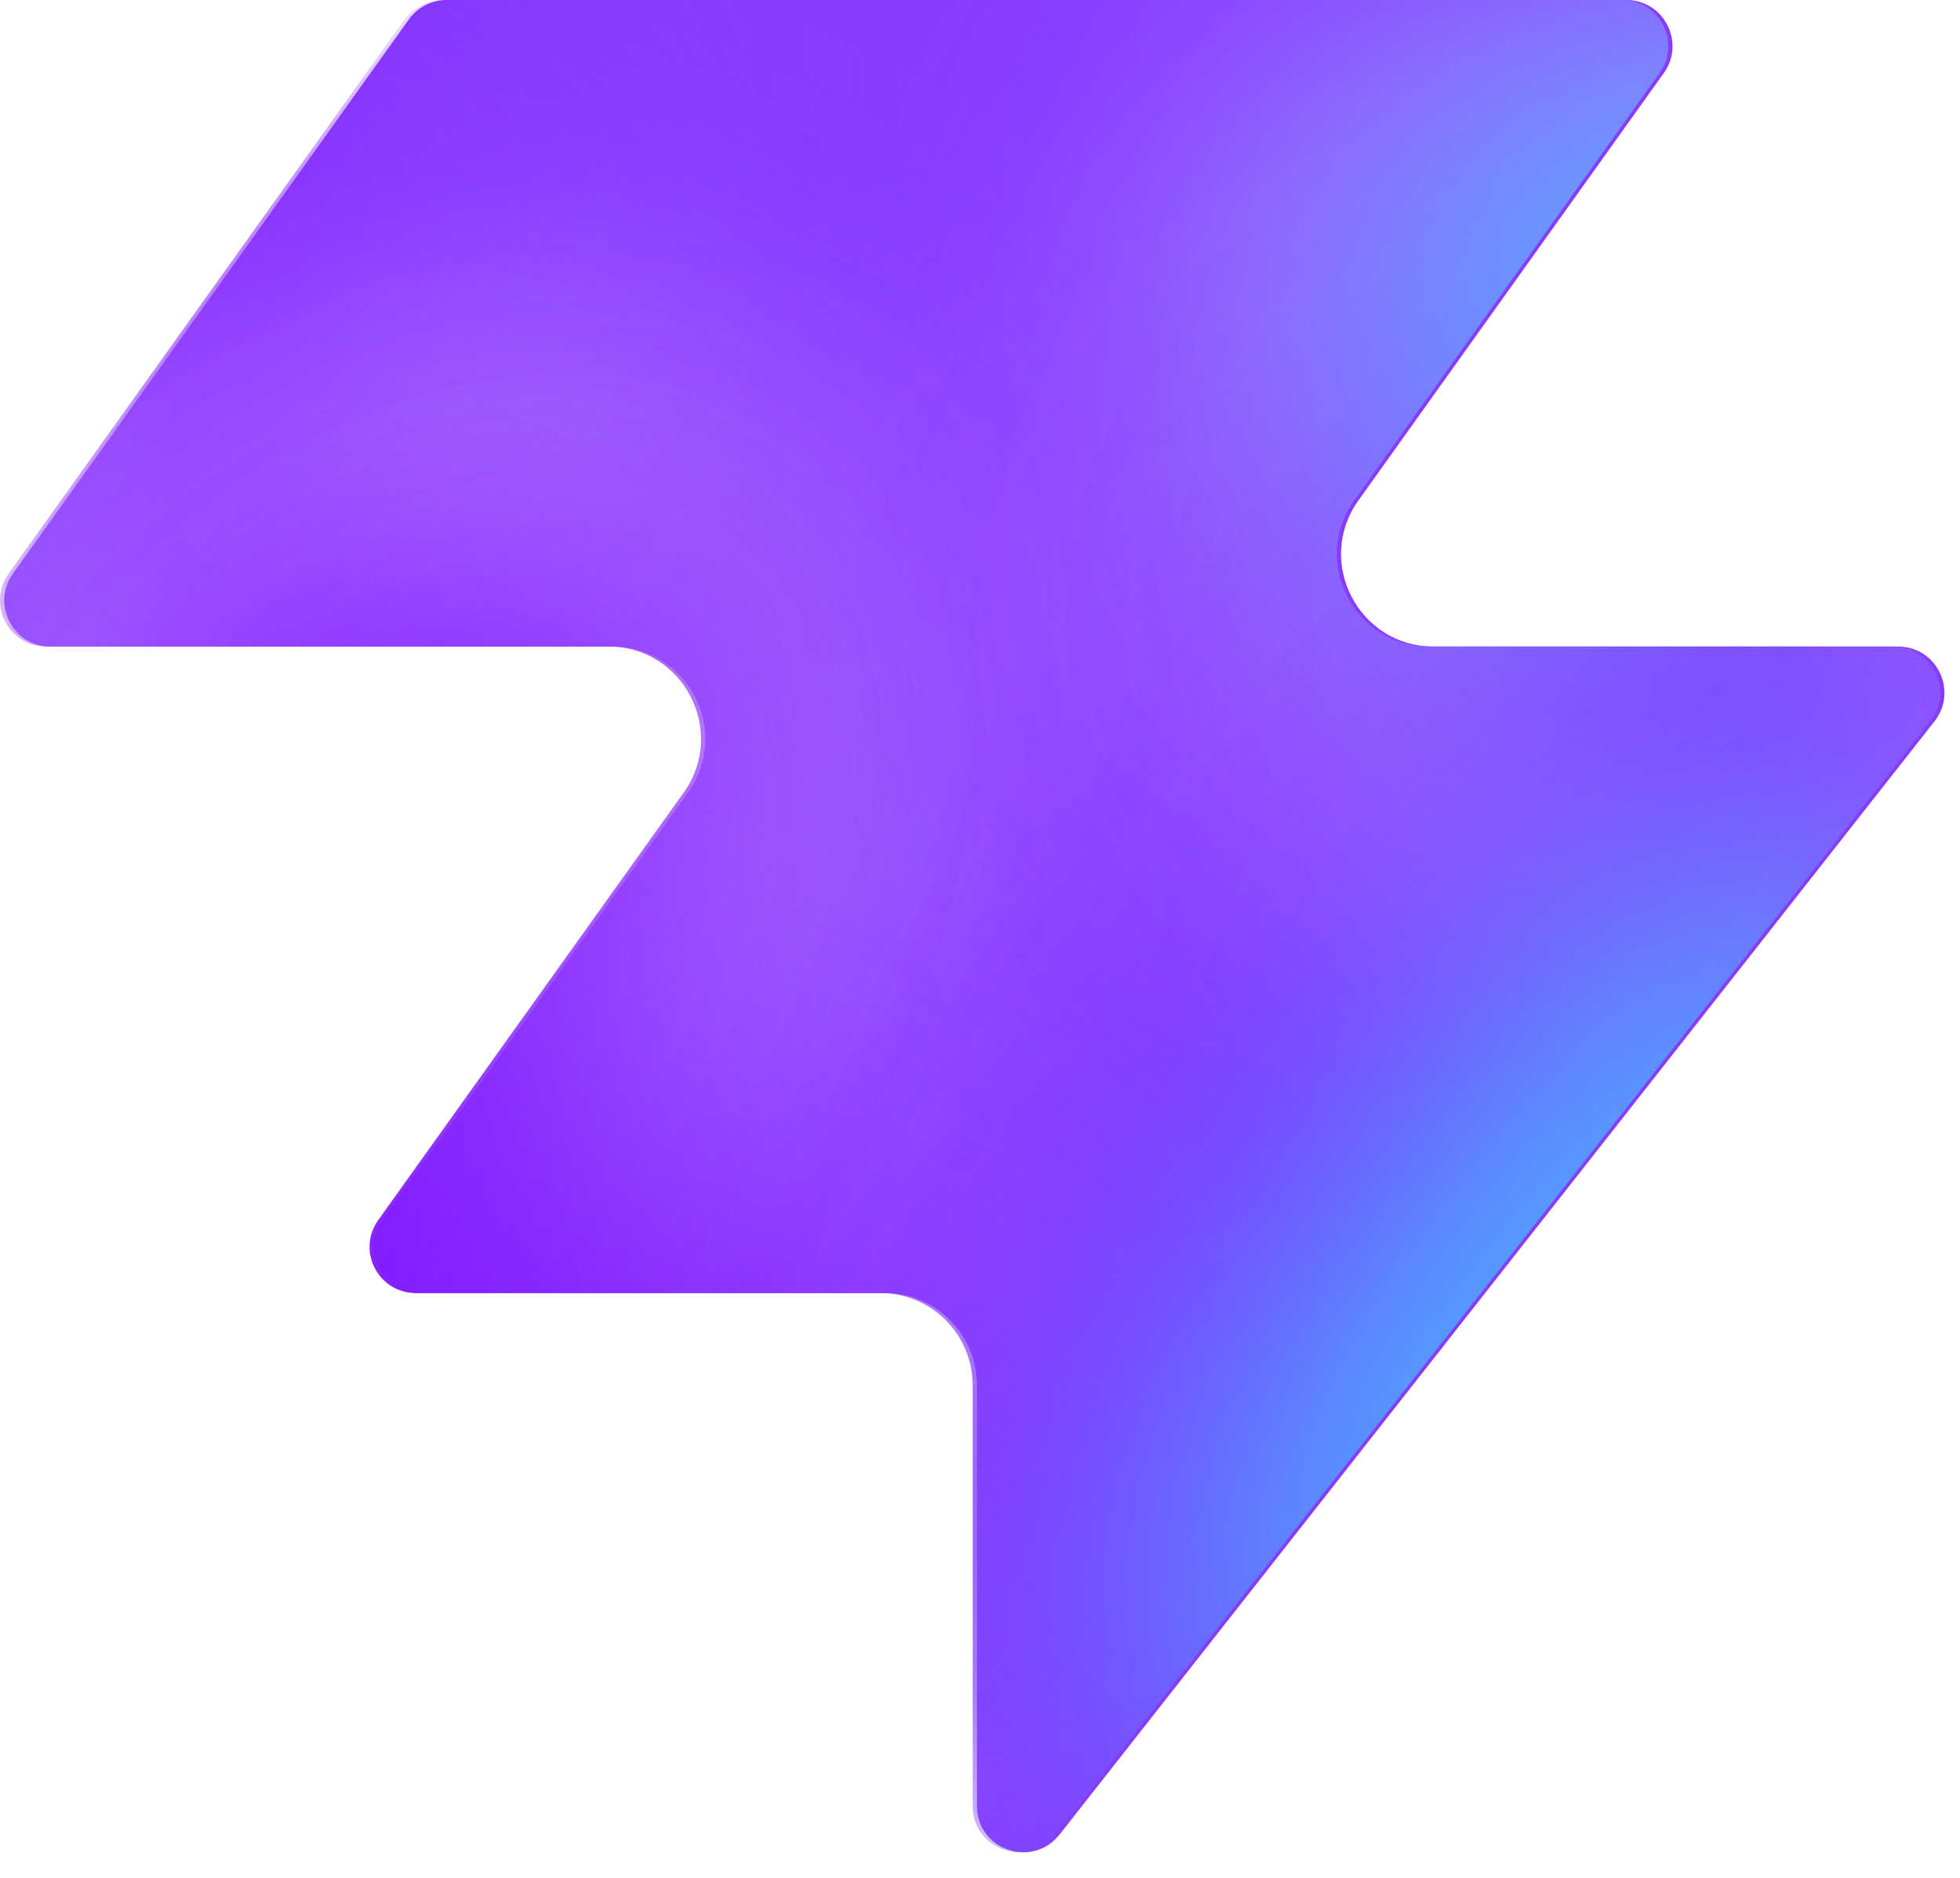
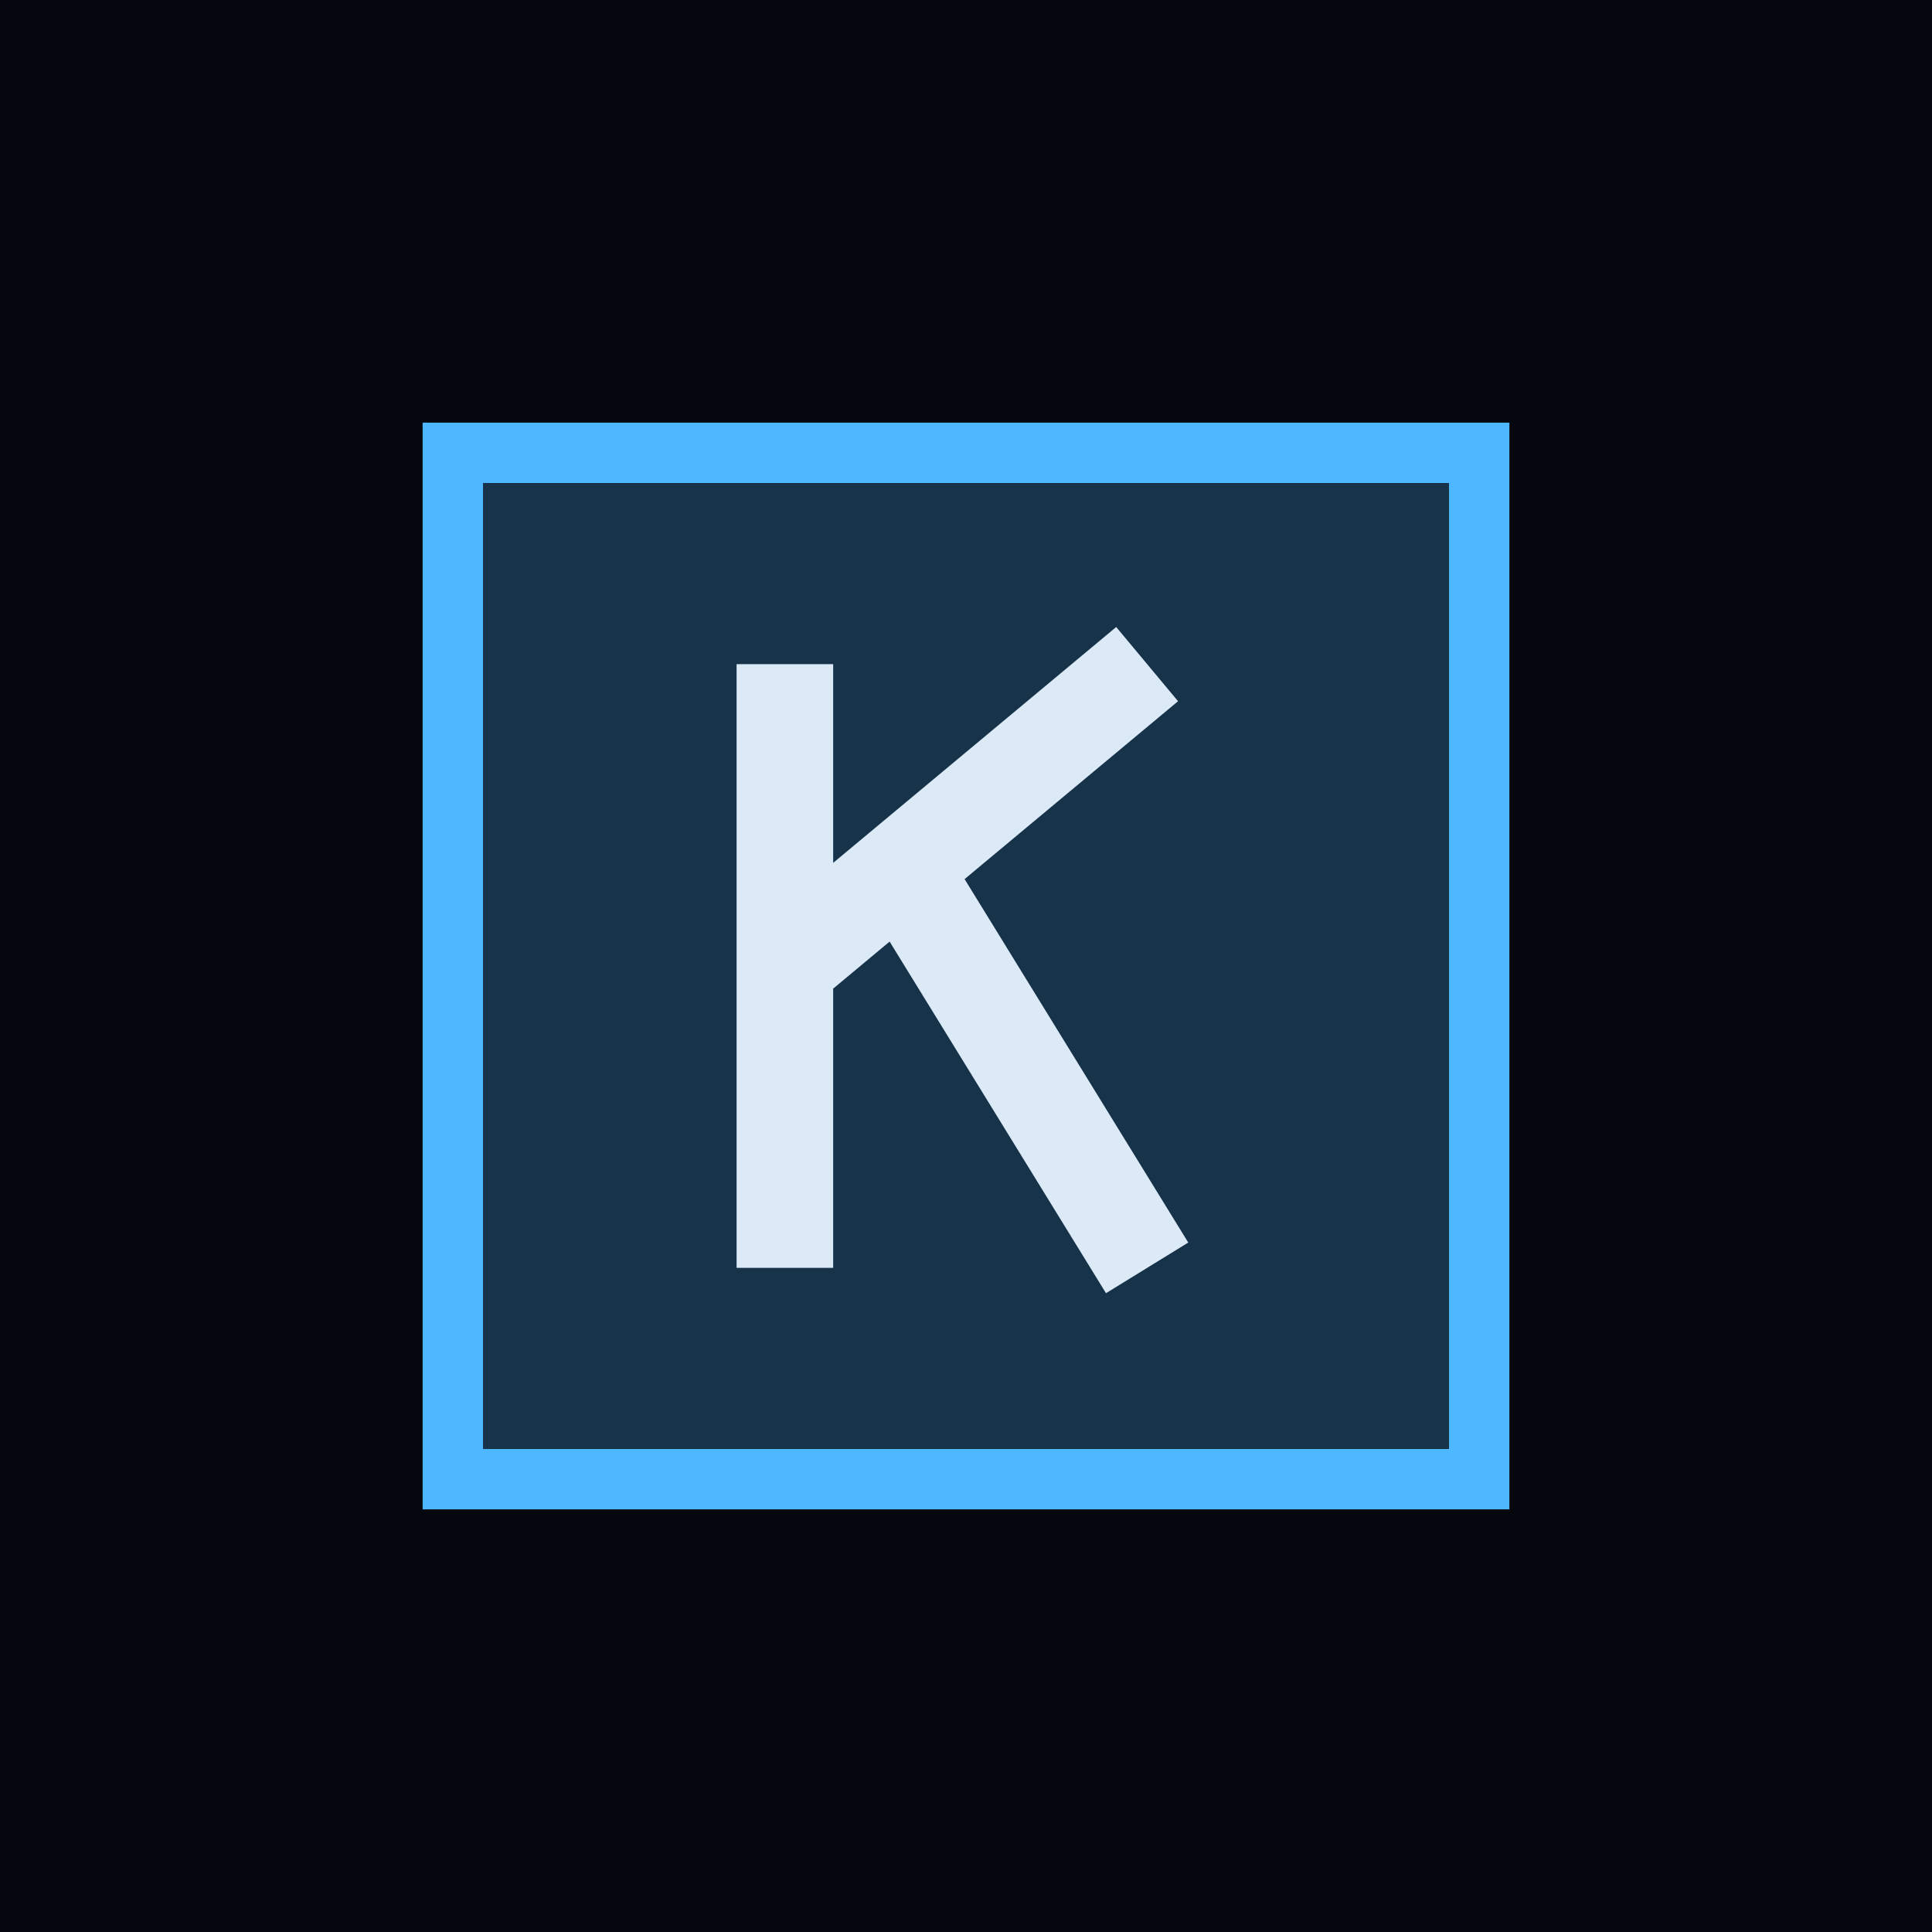
- <svg xmlns="http://www.w3.org/2000/svg" width="48" height="46" fill="none" viewBox="0 0 48 46">
-   <path fill="#863bff" d="M25.946 44.938c-.664.845-2.021.375-2.021-.698V33.937a2.26 2.26 0 0 0-2.262-2.262H10.287c-.92 0-1.456-1.04-.92-1.788l7.48-10.471c1.07-1.497 0-3.578-1.842-3.578H1.237c-.92 0-1.456-1.04-.92-1.788L10.013.474c.214-.297.556-.474.92-.474h28.894c.92 0 1.456 1.04.92 1.788l-7.48 10.471c-1.07 1.498 0 3.579 1.842 3.579h11.377c.943 0 1.473 1.088.89 1.83L25.947 44.94z" style="fill:#863bff;fill:color(display-p3 .525 .23 1);fill-opacity:1" />
-   <mask id="a" width="48" height="46" x="0" y="0" maskUnits="userSpaceOnUse" style="mask-type:alpha">
-     <path fill="#000" d="M25.842 44.938c-.664.844-2.021.375-2.021-.698V33.937a2.26 2.26 0 0 0-2.262-2.262H10.183c-.92 0-1.456-1.04-.92-1.788l7.48-10.471c1.07-1.498 0-3.579-1.842-3.579H1.133c-.92 0-1.456-1.04-.92-1.787L9.91.473c.214-.297.556-.474.92-.474h28.894c.92 0 1.456 1.04.92 1.788l-7.48 10.471c-1.07 1.498 0 3.578 1.842 3.578h11.377c.943 0 1.473 1.088.89 1.832L25.843 44.94z" style="fill:#000;fill-opacity:1" />
-   </mask>
-   <g mask="url(#a)">
-     <g filter="url(#b)">
-       <ellipse cx="5.508" cy="14.704" fill="#ede6ff" rx="5.508" ry="14.704" style="fill:#ede6ff;fill:color(display-p3 .927 .903 1);fill-opacity:1" transform="matrix(.00324 1 1 -.00324 -4.47 31.516)" />
-     </g>
-     <g filter="url(#c)">
-       <ellipse cx="10.399" cy="29.851" fill="#ede6ff" rx="10.399" ry="29.851" style="fill:#ede6ff;fill:color(display-p3 .927 .903 1);fill-opacity:1" transform="matrix(.00324 1 1 -.00324 -39.328 7.883)" />
-     </g>
-     <g filter="url(#d)">
-       <ellipse cx="5.508" cy="30.487" fill="#7e14ff" rx="5.508" ry="30.487" style="fill:#7e14ff;fill:color(display-p3 .492 .077 1);fill-opacity:1" transform="rotate(89.814 -25.913 -14.639)scale(1 -1)" />
-     </g>
-     <g filter="url(#e)">
-       <ellipse cx="5.508" cy="30.599" fill="#7e14ff" rx="5.508" ry="30.599" style="fill:#7e14ff;fill:color(display-p3 .492 .077 1);fill-opacity:1" transform="rotate(89.814 -32.644 -3.334)scale(1 -1)" />
-     </g>
-     <g filter="url(#f)">
-       <ellipse cx="5.508" cy="30.599" fill="#7e14ff" rx="5.508" ry="30.599" style="fill:#7e14ff;fill:color(display-p3 .492 .077 1);fill-opacity:1" transform="matrix(.00324 1 1 -.00324 -34.34 30.47)" />
-     </g>
-     <g filter="url(#g)">
-       <ellipse cx="14.072" cy="22.078" fill="#ede6ff" rx="14.072" ry="22.078" style="fill:#ede6ff;fill:color(display-p3 .927 .903 1);fill-opacity:1" transform="rotate(93.35 24.506 48.493)scale(-1 1)" />
-     </g>
-     <g filter="url(#h)">
-       <ellipse cx="3.47" cy="21.501" fill="#7e14ff" rx="3.47" ry="21.501" style="fill:#7e14ff;fill:color(display-p3 .492 .077 1);fill-opacity:1" transform="rotate(89.009 28.708 47.59)scale(-1 1)" />
-     </g>
-     <g filter="url(#i)">
-       <ellipse cx="3.47" cy="21.501" fill="#7e14ff" rx="3.47" ry="21.501" style="fill:#7e14ff;fill:color(display-p3 .492 .077 1);fill-opacity:1" transform="rotate(89.009 28.708 47.59)scale(-1 1)" />
-     </g>
-     <g filter="url(#j)">
-       <ellipse cx=".387" cy="8.972" fill="#7e14ff" rx="4.407" ry="29.108" style="fill:#7e14ff;fill:color(display-p3 .492 .077 1);fill-opacity:1" transform="rotate(39.51 .387 8.972)" />
-     </g>
-     <g filter="url(#k)">
-       <ellipse cx="47.523" cy="-6.092" fill="#7e14ff" rx="4.407" ry="29.108" style="fill:#7e14ff;fill:color(display-p3 .492 .077 1);fill-opacity:1" transform="rotate(37.892 47.523 -6.092)" />
-     </g>
-     <g filter="url(#l)">
-       <ellipse cx="41.412" cy="6.333" fill="#47bfff" rx="5.971" ry="9.665" style="fill:#47bfff;fill:color(display-p3 .28 .748 1);fill-opacity:1" transform="rotate(37.892 41.412 6.333)" />
-     </g>
-     <g filter="url(#m)">
-       <ellipse cx="-1.879" cy="38.332" fill="#7e14ff" rx="4.407" ry="29.108" style="fill:#7e14ff;fill:color(display-p3 .492 .077 1);fill-opacity:1" transform="rotate(37.892 -1.88 38.332)" />
-     </g>
-     <g filter="url(#n)">
-       <ellipse cx="-1.879" cy="38.332" fill="#7e14ff" rx="4.407" ry="29.108" style="fill:#7e14ff;fill:color(display-p3 .492 .077 1);fill-opacity:1" transform="rotate(37.892 -1.88 38.332)" />
-     </g>
-     <g filter="url(#o)">
-       <ellipse cx="35.651" cy="29.907" fill="#7e14ff" rx="4.407" ry="29.108" style="fill:#7e14ff;fill:color(display-p3 .492 .077 1);fill-opacity:1" transform="rotate(37.892 35.651 29.907)" />
-     </g>
-     <g filter="url(#p)">
-       <ellipse cx="38.418" cy="32.4" fill="#47bfff" rx="5.971" ry="15.297" style="fill:#47bfff;fill:color(display-p3 .28 .748 1);fill-opacity:1" transform="rotate(37.892 38.418 32.4)" />
-     </g>
-   </g>
-   <defs>
-     <filter id="b" width="60.045" height="41.654" x="-19.77" y="16.149" color-interpolation-filters="sRGB" filterUnits="userSpaceOnUse">
-       <feFlood flood-opacity="0" result="BackgroundImageFix" />
-       <feBlend in="SourceGraphic" in2="BackgroundImageFix" result="shape" />
-       <feGaussianBlur result="effect1_foregroundBlur_2002_17158" stdDeviation="7.659" />
-     </filter>
-     <filter id="c" width="90.34" height="51.437" x="-54.613" y="-7.533" color-interpolation-filters="sRGB" filterUnits="userSpaceOnUse">
-       <feFlood flood-opacity="0" result="BackgroundImageFix" />
-       <feBlend in="SourceGraphic" in2="BackgroundImageFix" result="shape" />
-       <feGaussianBlur result="effect1_foregroundBlur_2002_17158" stdDeviation="7.659" />
-     </filter>
-     <filter id="d" width="79.355" height="29.4" x="-49.64" y="2.03" color-interpolation-filters="sRGB" filterUnits="userSpaceOnUse">
-       <feFlood flood-opacity="0" result="BackgroundImageFix" />
-       <feBlend in="SourceGraphic" in2="BackgroundImageFix" result="shape" />
-       <feGaussianBlur result="effect1_foregroundBlur_2002_17158" stdDeviation="4.596" />
-     </filter>
-     <filter id="e" width="79.579" height="29.4" x="-45.045" y="20.029" color-interpolation-filters="sRGB" filterUnits="userSpaceOnUse">
-       <feFlood flood-opacity="0" result="BackgroundImageFix" />
-       <feBlend in="SourceGraphic" in2="BackgroundImageFix" result="shape" />
-       <feGaussianBlur result="effect1_foregroundBlur_2002_17158" stdDeviation="4.596" />
-     </filter>
-     <filter id="f" width="79.579" height="29.4" x="-43.513" y="21.178" color-interpolation-filters="sRGB" filterUnits="userSpaceOnUse">
-       <feFlood flood-opacity="0" result="BackgroundImageFix" />
-       <feBlend in="SourceGraphic" in2="BackgroundImageFix" result="shape" />
-       <feGaussianBlur result="effect1_foregroundBlur_2002_17158" stdDeviation="4.596" />
-     </filter>
-     <filter id="g" width="74.749" height="58.852" x="15.756" y="-17.901" color-interpolation-filters="sRGB" filterUnits="userSpaceOnUse">
-       <feFlood flood-opacity="0" result="BackgroundImageFix" />
-       <feBlend in="SourceGraphic" in2="BackgroundImageFix" result="shape" />
-       <feGaussianBlur result="effect1_foregroundBlur_2002_17158" stdDeviation="7.659" />
-     </filter>
-     <filter id="h" width="61.377" height="25.362" x="23.548" y="2.284" color-interpolation-filters="sRGB" filterUnits="userSpaceOnUse">
-       <feFlood flood-opacity="0" result="BackgroundImageFix" />
-       <feBlend in="SourceGraphic" in2="BackgroundImageFix" result="shape" />
-       <feGaussianBlur result="effect1_foregroundBlur_2002_17158" stdDeviation="4.596" />
-     </filter>
-     <filter id="i" width="61.377" height="25.362" x="23.548" y="2.284" color-interpolation-filters="sRGB" filterUnits="userSpaceOnUse">
-       <feFlood flood-opacity="0" result="BackgroundImageFix" />
-       <feBlend in="SourceGraphic" in2="BackgroundImageFix" result="shape" />
-       <feGaussianBlur result="effect1_foregroundBlur_2002_17158" stdDeviation="4.596" />
-     </filter>
-     <filter id="j" width="56.045" height="63.649" x="-27.636" y="-22.853" color-interpolation-filters="sRGB" filterUnits="userSpaceOnUse">
-       <feFlood flood-opacity="0" result="BackgroundImageFix" />
-       <feBlend in="SourceGraphic" in2="BackgroundImageFix" result="shape" />
-       <feGaussianBlur result="effect1_foregroundBlur_2002_17158" stdDeviation="4.596" />
-     </filter>
-     <filter id="k" width="54.814" height="64.646" x="20.116" y="-38.415" color-interpolation-filters="sRGB" filterUnits="userSpaceOnUse">
-       <feFlood flood-opacity="0" result="BackgroundImageFix" />
-       <feBlend in="SourceGraphic" in2="BackgroundImageFix" result="shape" />
-       <feGaussianBlur result="effect1_foregroundBlur_2002_17158" stdDeviation="4.596" />
-     </filter>
-     <filter id="l" width="33.541" height="35.313" x="24.641" y="-11.323" color-interpolation-filters="sRGB" filterUnits="userSpaceOnUse">
-       <feFlood flood-opacity="0" result="BackgroundImageFix" />
-       <feBlend in="SourceGraphic" in2="BackgroundImageFix" result="shape" />
-       <feGaussianBlur result="effect1_foregroundBlur_2002_17158" stdDeviation="4.596" />
-     </filter>
-     <filter id="m" width="54.814" height="64.646" x="-29.286" y="6.009" color-interpolation-filters="sRGB" filterUnits="userSpaceOnUse">
-       <feFlood flood-opacity="0" result="BackgroundImageFix" />
-       <feBlend in="SourceGraphic" in2="BackgroundImageFix" result="shape" />
-       <feGaussianBlur result="effect1_foregroundBlur_2002_17158" stdDeviation="4.596" />
-     </filter>
-     <filter id="n" width="54.814" height="64.646" x="-29.286" y="6.009" color-interpolation-filters="sRGB" filterUnits="userSpaceOnUse">
-       <feFlood flood-opacity="0" result="BackgroundImageFix" />
-       <feBlend in="SourceGraphic" in2="BackgroundImageFix" result="shape" />
-       <feGaussianBlur result="effect1_foregroundBlur_2002_17158" stdDeviation="4.596" />
-     </filter>
-     <filter id="o" width="54.814" height="64.646" x="8.244" y="-2.416" color-interpolation-filters="sRGB" filterUnits="userSpaceOnUse">
-       <feFlood flood-opacity="0" result="BackgroundImageFix" />
-       <feBlend in="SourceGraphic" in2="BackgroundImageFix" result="shape" />
-       <feGaussianBlur result="effect1_foregroundBlur_2002_17158" stdDeviation="4.596" />
-     </filter>
-     <filter id="p" width="39.409" height="43.623" x="18.713" y="10.588" color-interpolation-filters="sRGB" filterUnits="userSpaceOnUse">
-       <feFlood flood-opacity="0" result="BackgroundImageFix" />
-       <feBlend in="SourceGraphic" in2="BackgroundImageFix" result="shape" />
-       <feGaussianBlur result="effect1_foregroundBlur_2002_17158" stdDeviation="4.596" />
-     </filter>
-   </defs>
+ <svg xmlns="http://www.w3.org/2000/svg" viewBox="0 0 32 32">
+   <rect width="32" height="32" fill="#04070d" />
+   <rect x="7.5" y="7.5" width="17" height="17" fill="#4db8ff" fill-opacity=".25" stroke="#4db8ff" />
+   <path d="M13 11v10M13 16l6-5M15 14.5l4 6.5" stroke="#dce9f7" stroke-width="1.6" fill="none" />
</svg>
